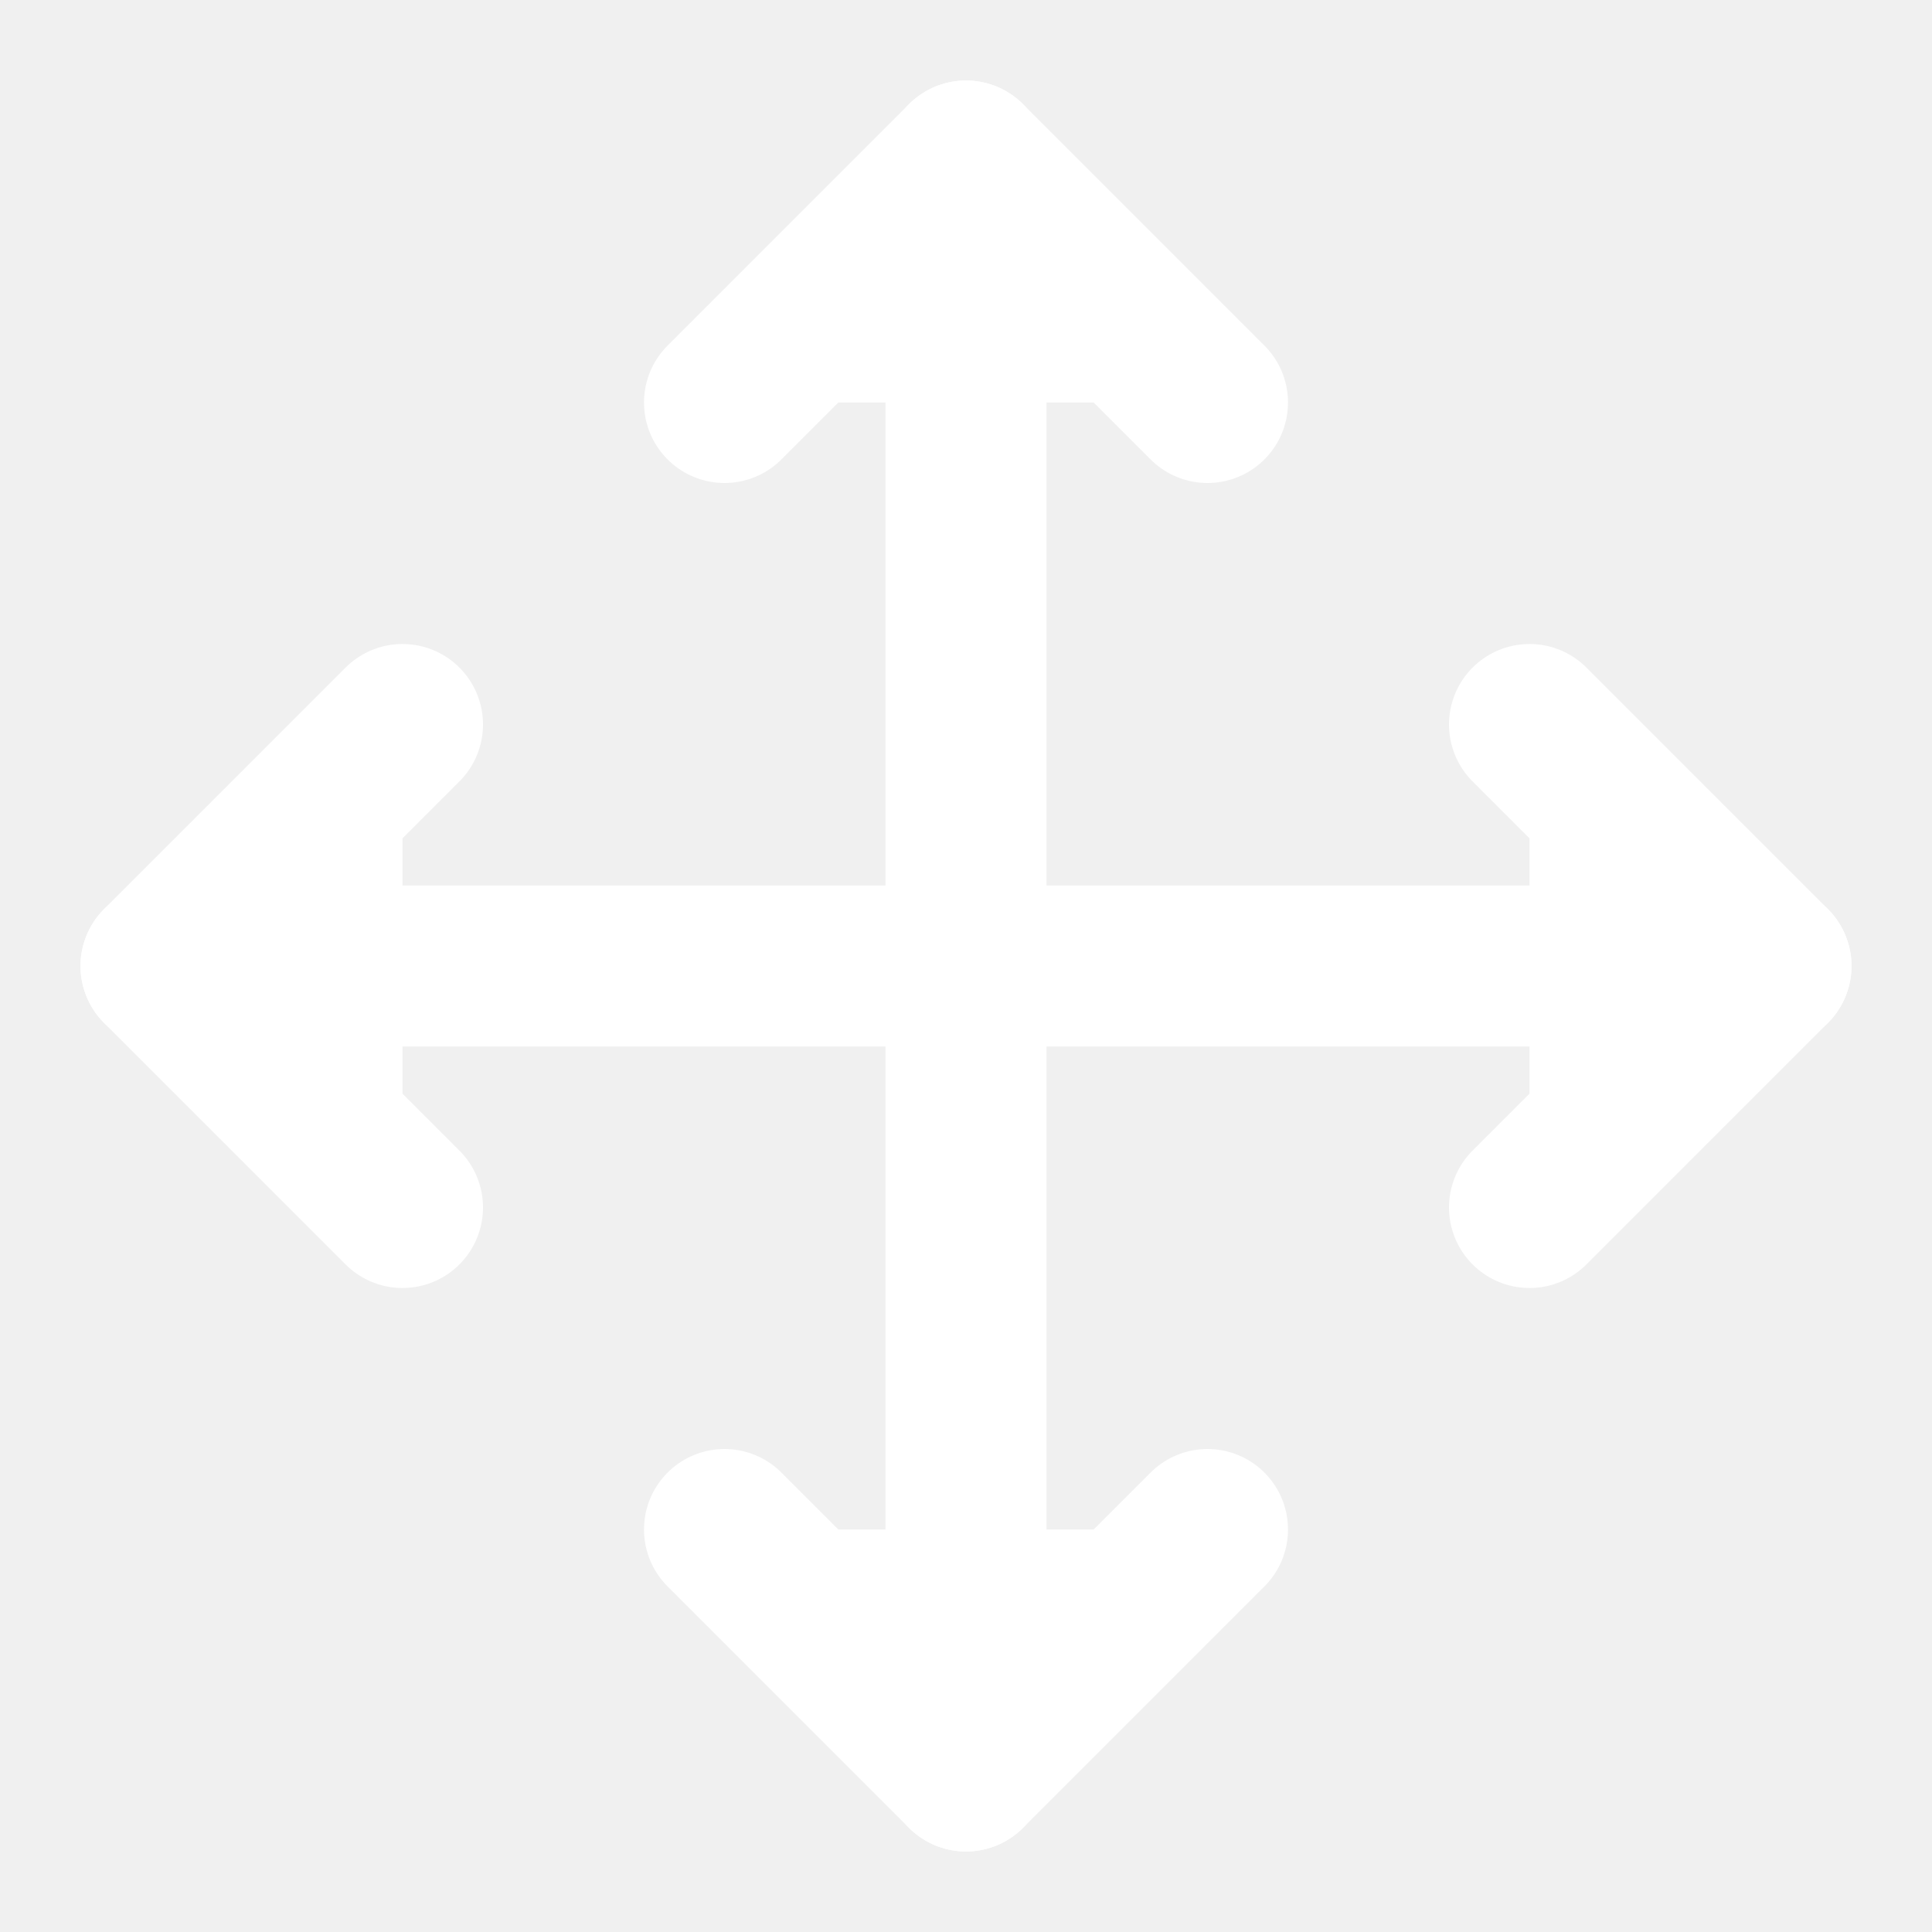
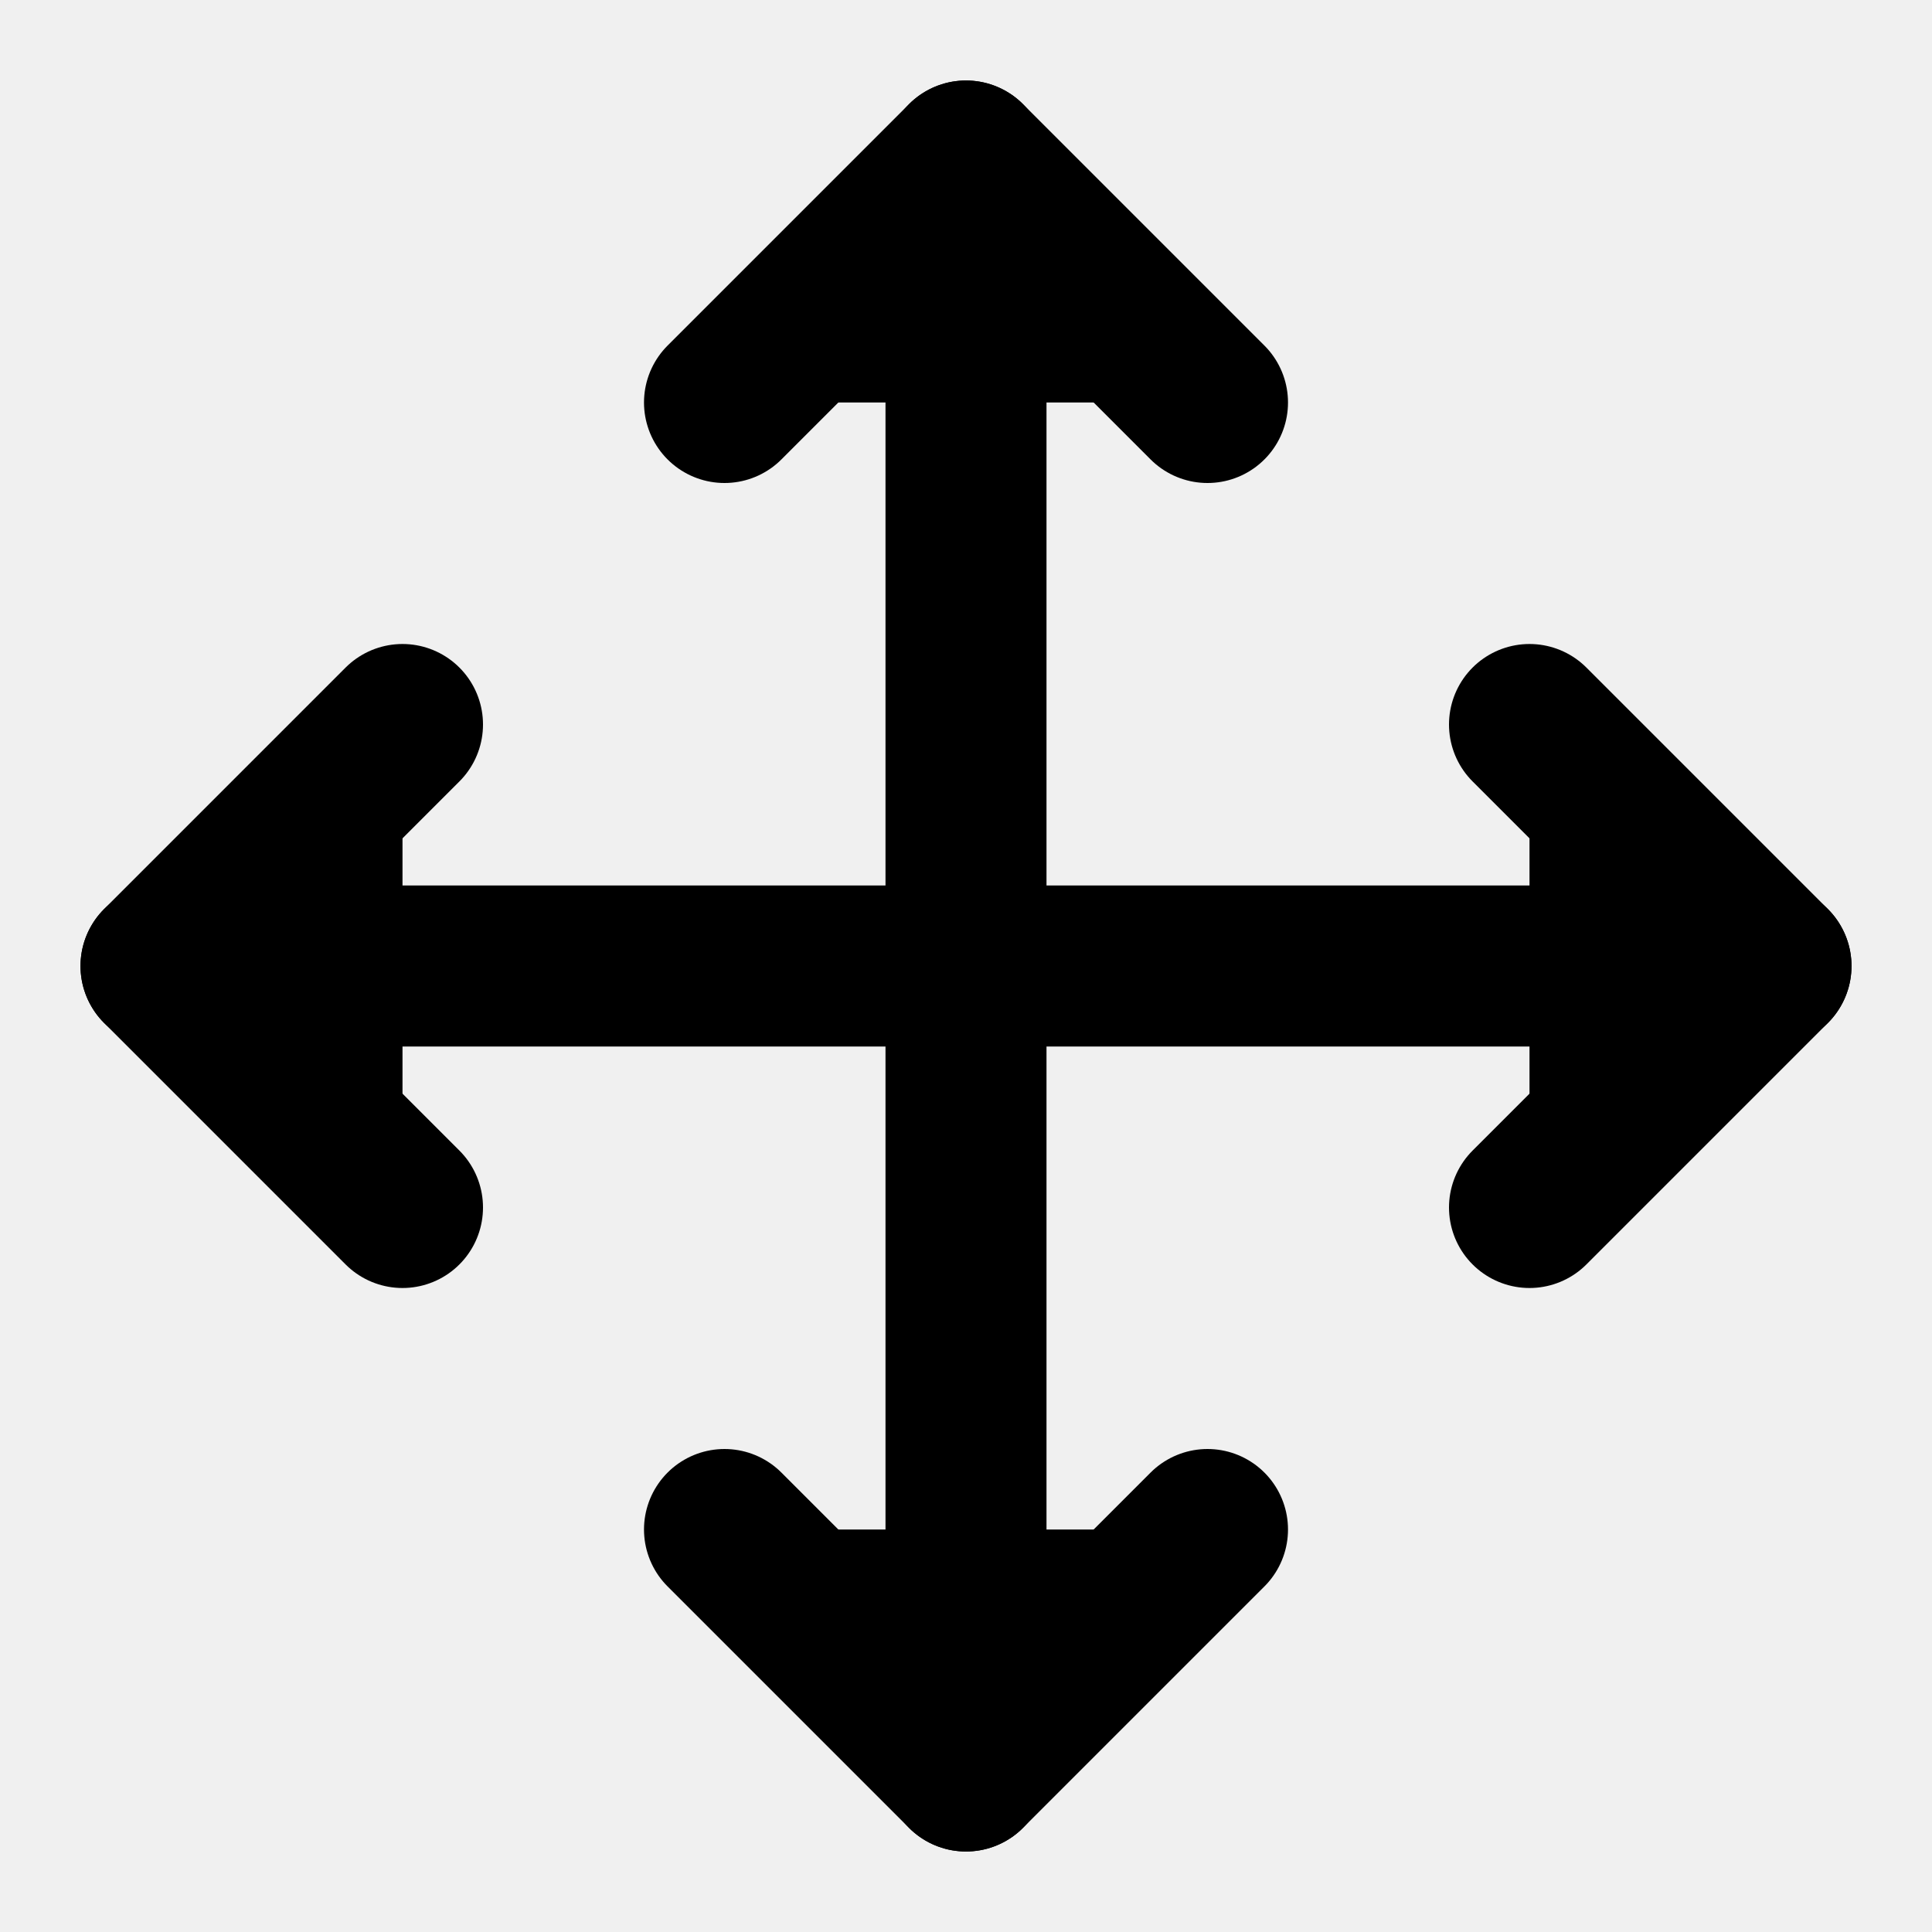
- <svg xmlns="http://www.w3.org/2000/svg" width="24" height="24" viewBox="0 0 24 24" fill="#fff" stroke="#fff" stroke-width="2" stroke-linecap="round" stroke-linejoin="round" class="feather feather-move">
+ <svg xmlns="http://www.w3.org/2000/svg" width="24" height="24" viewBox="0 0 24 24" fill="currentColor" stroke="currentColor" stroke-width="2" stroke-linecap="round" stroke-linejoin="round" class="feather feather-move">
  <polyline points="5 9 2 12 5 15" />
  <polyline points="9 5 12 2 15 5" />
  <polyline points="15 19 12 22 9 19" />
  <polyline points="19 9 22 12 19 15" />
  <line x1="2" y1="12" x2="22" y2="12" />
  <line x1="12" y1="2" x2="12" y2="22" />
</svg>
